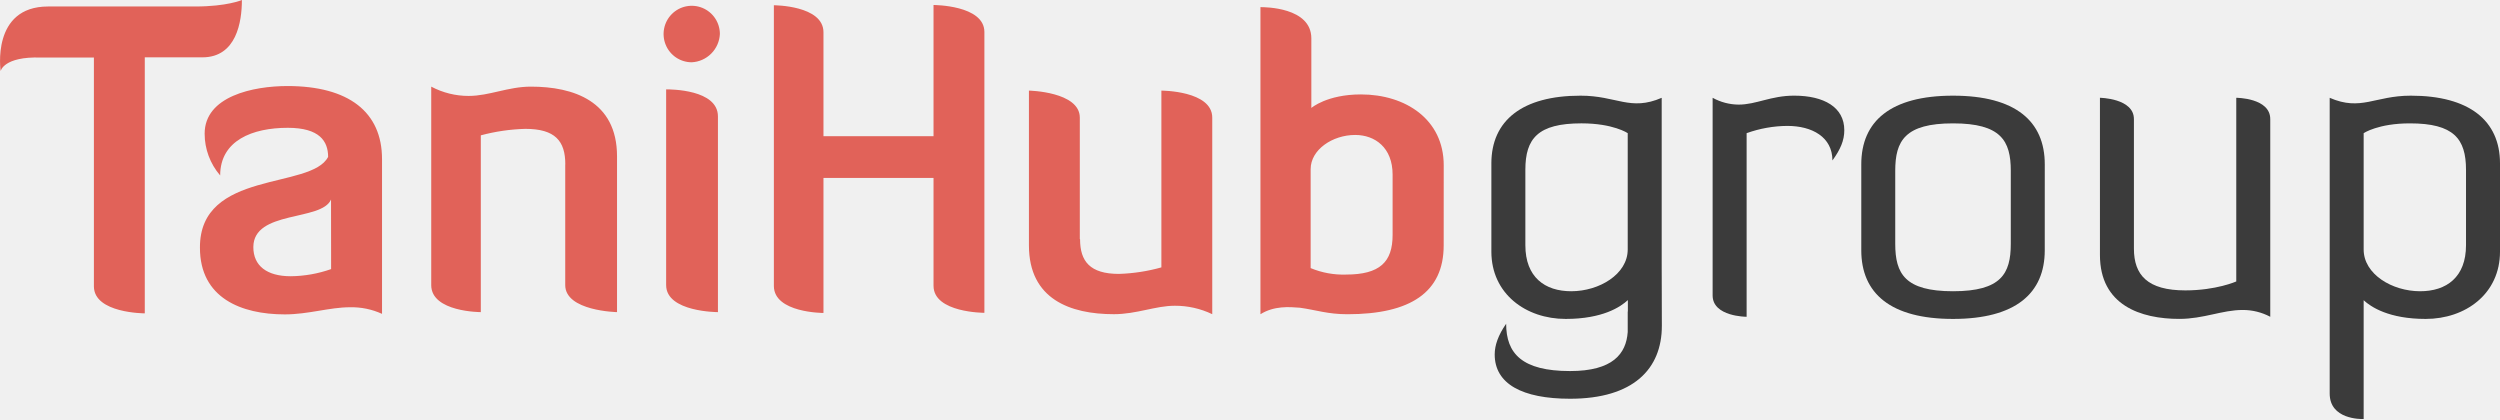
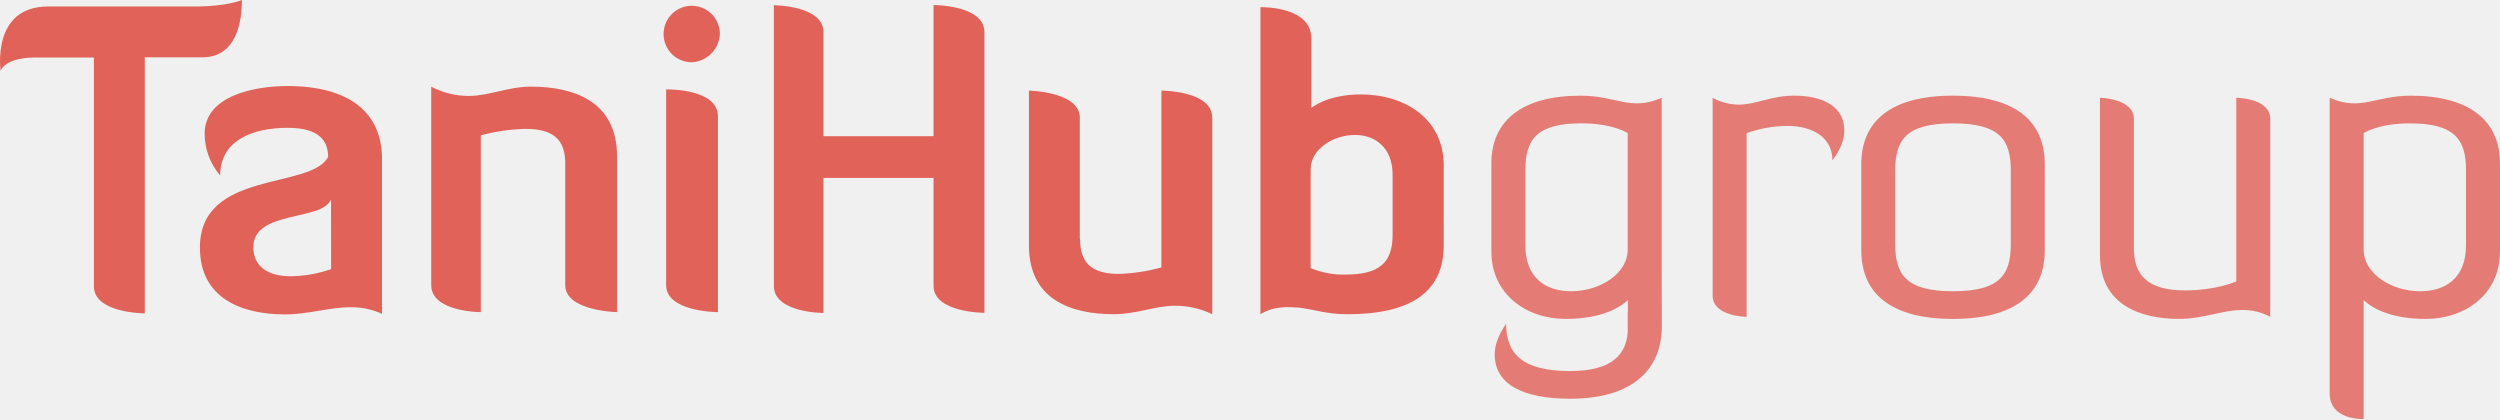
<svg xmlns="http://www.w3.org/2000/svg" width="173" height="29" viewBox="0 0 173 29" fill="none">
  <g clip-path="url(#clip0_4139_25)">
    <path d="M14.006 3.968C16.362 3.968 16.739 1.515 16.739 0C16.739 0 15.722 0.449 13.509 0.449H3.331C-0.625 0.449 0.045 4.917 0.045 4.917C0.045 4.917 0.247 3.896 2.833 3.982H6.498V19.815C6.498 21.684 10.019 21.684 10.019 21.684V3.966L14.006 3.968ZM22.907 13.806C22.266 15.325 17.531 14.534 17.531 17.102C17.531 18.388 18.463 19.116 20.12 19.116C21.072 19.106 22.016 18.939 22.913 18.621L22.907 13.806ZM22.706 10.858C22.706 9.78 22.123 8.844 19.913 8.844C17.476 8.844 15.236 9.716 15.236 12.141C14.543 11.338 14.162 10.312 14.161 9.251C14.161 6.653 17.534 5.954 19.89 5.954C24.128 5.954 26.436 7.752 26.436 11.006V21.719C25.742 21.402 24.986 21.246 24.224 21.262C22.799 21.262 21.343 21.756 19.713 21.756C16.689 21.756 13.836 20.619 13.836 17.145C13.804 11.73 21.541 13.141 22.707 10.853L22.706 10.858ZM39.114 11.384V19.73C39.114 21.527 42.698 21.599 42.698 21.599V10.813C42.698 6.988 39.674 5.995 36.736 5.995C35.163 5.995 33.855 6.638 32.431 6.638C31.528 6.64 30.639 6.419 29.841 5.995V19.73C29.841 21.599 33.272 21.599 33.272 21.599V9.366C34.279 9.096 35.313 8.945 36.354 8.917C38.42 8.917 39.119 9.761 39.119 11.37L39.114 11.384ZM46.097 19.73C46.097 21.599 49.681 21.599 49.681 21.599V8.054C49.681 6.184 46.395 6.184 46.097 6.184V19.73ZM49.816 2.355C49.816 1.969 49.702 1.591 49.488 1.269C49.274 0.948 48.969 0.697 48.613 0.549C48.257 0.401 47.865 0.363 47.488 0.438C47.11 0.513 46.762 0.7 46.49 0.973C46.217 1.246 46.032 1.595 45.957 1.974C45.882 2.353 45.92 2.746 46.068 3.103C46.215 3.461 46.465 3.766 46.785 3.981C47.106 4.195 47.482 4.31 47.868 4.31C48.376 4.285 48.857 4.07 49.217 3.709C49.577 3.348 49.791 2.865 49.816 2.355ZM64.6 19.778C64.6 21.647 68.12 21.647 68.12 21.647V2.216C68.12 0.346 64.6 0.346 64.6 0.346V9.424H56.984V2.233C56.984 0.364 53.552 0.364 53.552 0.364V19.788C53.552 21.657 56.984 21.657 56.984 21.657V12.314H64.6V19.778ZM74.723 16.538V8.139C74.723 6.341 71.202 6.27 71.202 6.27V16.983C71.202 20.717 74.082 21.742 77.079 21.742C78.652 21.742 79.96 21.158 81.299 21.158C82.195 21.154 83.08 21.354 83.888 21.742V8.139C83.888 6.27 80.368 6.27 80.368 6.27V18.503C79.41 18.772 78.423 18.923 77.429 18.954C75.422 18.954 74.741 18.078 74.741 16.559L74.723 16.538ZM90.693 18.551C91.468 18.874 92.302 19.027 93.139 19C95.495 19 96.368 18.124 96.368 16.259V12.08C96.368 10.211 95.146 9.339 93.779 9.339C92.207 9.339 90.697 10.359 90.697 11.703V18.561L90.693 18.551ZM99.903 16.985C99.903 20.226 97.603 21.745 93.242 21.745C91.876 21.745 91.088 21.452 89.956 21.295C89.231 21.237 88.165 21.151 87.223 21.745V0.494C87.515 0.494 90.745 0.494 90.745 2.656V7.47C90.745 7.47 91.82 6.534 94.176 6.534C97.258 6.534 99.906 8.256 99.906 11.438L99.903 16.985Z" fill="#E16259" />
    <g opacity="0.9">
-       <path opacity="0.9" d="M120.866 9.215V21.921C120.866 21.921 118.514 21.921 118.514 20.447V6.767C119.064 7.071 119.68 7.233 120.307 7.239C121.54 7.239 122.541 6.619 124.157 6.619C126.211 6.619 127.626 7.415 127.626 9.009C127.626 9.717 127.362 10.336 126.804 11.103C126.804 9.481 125.394 8.713 123.689 8.713C122.727 8.719 121.772 8.889 120.866 9.215Z" fill="#111111" />
-       <path opacity="0.9" d="M141.497 17.323C141.497 20.302 139.469 22.07 135.149 22.07C130.829 22.07 128.801 20.302 128.801 17.323V11.368C128.801 8.389 130.829 6.62 135.15 6.62C139.471 6.62 141.498 8.389 141.498 11.368L141.497 17.323ZM139.146 11.809C139.146 9.745 138.47 8.537 135.149 8.537C131.828 8.537 131.151 9.745 131.151 11.809V16.882C131.151 18.942 131.827 20.154 135.149 20.154C138.471 20.154 139.146 18.945 139.146 16.882V11.809Z" fill="#111111" />
-       <path opacity="0.9" d="M147.667 17.206C147.667 19.033 148.607 20.095 151.223 20.095C153.369 20.095 154.75 19.476 154.75 19.476V6.767C154.75 6.767 157.102 6.767 157.102 8.242V21.921C156.513 21.609 155.857 21.447 155.191 21.45C153.78 21.45 152.487 22.068 150.812 22.068C148.138 22.068 145.316 21.125 145.316 17.646V6.767C145.316 6.767 147.667 6.797 147.667 8.242V17.206Z" fill="#111111" />
-       <path opacity="0.9" d="M114.989 18.195V6.768C112.815 7.711 111.874 6.62 109.376 6.62C105.351 6.62 103.203 8.33 103.203 11.308V17.412C103.203 20.331 105.586 22.07 108.347 22.07C110.9 22.07 112.146 21.237 112.648 20.766V21.54L112.638 21.581V22.978C112.532 24.486 111.598 25.677 108.651 25.677C105.33 25.677 104.226 24.468 104.226 22.404C103.668 23.2 103.433 23.908 103.433 24.527C103.433 26.561 105.33 27.593 108.651 27.593C113.03 27.593 115 25.529 115 22.552L114.989 18.195ZM112.638 17.264C112.638 18.975 110.666 20.154 108.729 20.154C106.906 20.154 105.555 19.181 105.555 16.97V11.75C105.555 9.598 106.407 8.536 109.435 8.536C111.639 8.536 112.638 9.214 112.638 9.214V17.264Z" fill="#111111" />
-       <path opacity="0.9" d="M166.828 6.62C164.33 6.62 163.388 7.711 161.214 6.768V27.231C161.214 29.03 163.359 29 163.565 29V20.776C164.074 21.248 165.321 22.07 167.856 22.07C170.618 22.07 173 20.331 173 17.412V11.308C173 8.33 170.853 6.62 166.828 6.62ZM170.648 16.97C170.648 19.181 169.296 20.154 167.474 20.154C165.535 20.154 163.565 18.975 163.565 17.264V9.215C163.565 9.215 164.564 8.537 166.768 8.537C169.795 8.537 170.648 9.598 170.648 11.751V16.97Z" fill="#111111" />
+       <path opacity="0.9" d="M120.866 9.215V21.921C120.866 21.921 118.514 21.921 118.514 20.447V6.767C119.064 7.071 119.68 7.233 120.307 7.239C121.54 7.239 122.541 6.619 124.157 6.619C126.211 6.619 127.626 7.415 127.626 9.009C127.626 9.717 127.362 10.336 126.804 11.103C126.804 9.481 125.394 8.713 123.689 8.713C122.727 8.719 121.772 8.889 120.866 9.215Z" fill="#E16259" />
+       <path opacity="0.9" d="M141.497 17.323C141.497 20.302 139.469 22.07 135.149 22.07C130.829 22.07 128.801 20.302 128.801 17.323V11.368C128.801 8.389 130.829 6.62 135.15 6.62C139.471 6.62 141.498 8.389 141.498 11.368L141.497 17.323ZM139.146 11.809C139.146 9.745 138.47 8.537 135.149 8.537C131.828 8.537 131.151 9.745 131.151 11.809V16.882C131.151 18.942 131.827 20.154 135.149 20.154C138.471 20.154 139.146 18.945 139.146 16.882V11.809Z" fill="#E16259" />
+       <path opacity="0.9" d="M147.667 17.206C147.667 19.033 148.607 20.095 151.223 20.095C153.369 20.095 154.75 19.476 154.75 19.476V6.767C154.75 6.767 157.102 6.767 157.102 8.242V21.921C156.513 21.609 155.857 21.447 155.191 21.45C153.78 21.45 152.487 22.068 150.812 22.068C148.138 22.068 145.316 21.125 145.316 17.646V6.767C145.316 6.767 147.667 6.797 147.667 8.242V17.206Z" fill="#E16259" />
+       <path opacity="0.9" d="M114.989 18.195V6.768C112.815 7.711 111.874 6.62 109.376 6.62C105.351 6.62 103.203 8.33 103.203 11.308V17.412C103.203 20.331 105.586 22.07 108.347 22.07C110.9 22.07 112.146 21.237 112.648 20.766V21.54L112.638 21.581V22.978C112.532 24.486 111.598 25.677 108.651 25.677C105.33 25.677 104.226 24.468 104.226 22.404C103.668 23.2 103.433 23.908 103.433 24.527C103.433 26.561 105.33 27.593 108.651 27.593C113.03 27.593 115 25.529 115 22.552L114.989 18.195ZM112.638 17.264C112.638 18.975 110.666 20.154 108.729 20.154C106.906 20.154 105.555 19.181 105.555 16.97V11.75C105.555 9.598 106.407 8.536 109.435 8.536C111.639 8.536 112.638 9.214 112.638 9.214V17.264Z" fill="#E16259" />
+       <path opacity="0.9" d="M166.828 6.62C164.33 6.62 163.388 7.711 161.214 6.768V27.231C161.214 29.03 163.359 29 163.565 29V20.776C164.074 21.248 165.321 22.07 167.856 22.07C170.618 22.07 173 20.331 173 17.412V11.308C173 8.33 170.853 6.62 166.828 6.62ZM170.648 16.97C170.648 19.181 169.296 20.154 167.474 20.154C165.535 20.154 163.565 18.975 163.565 17.264V9.215C163.565 9.215 164.564 8.537 166.768 8.537C169.795 8.537 170.648 9.598 170.648 11.751V16.97Z" fill="#E16259" />
    </g>
  </g>
  <defs>
    <clipPath id="clip0_4139_25">
      <rect width="173" height="29" fill="white" />
    </clipPath>
  </defs>
</svg>
